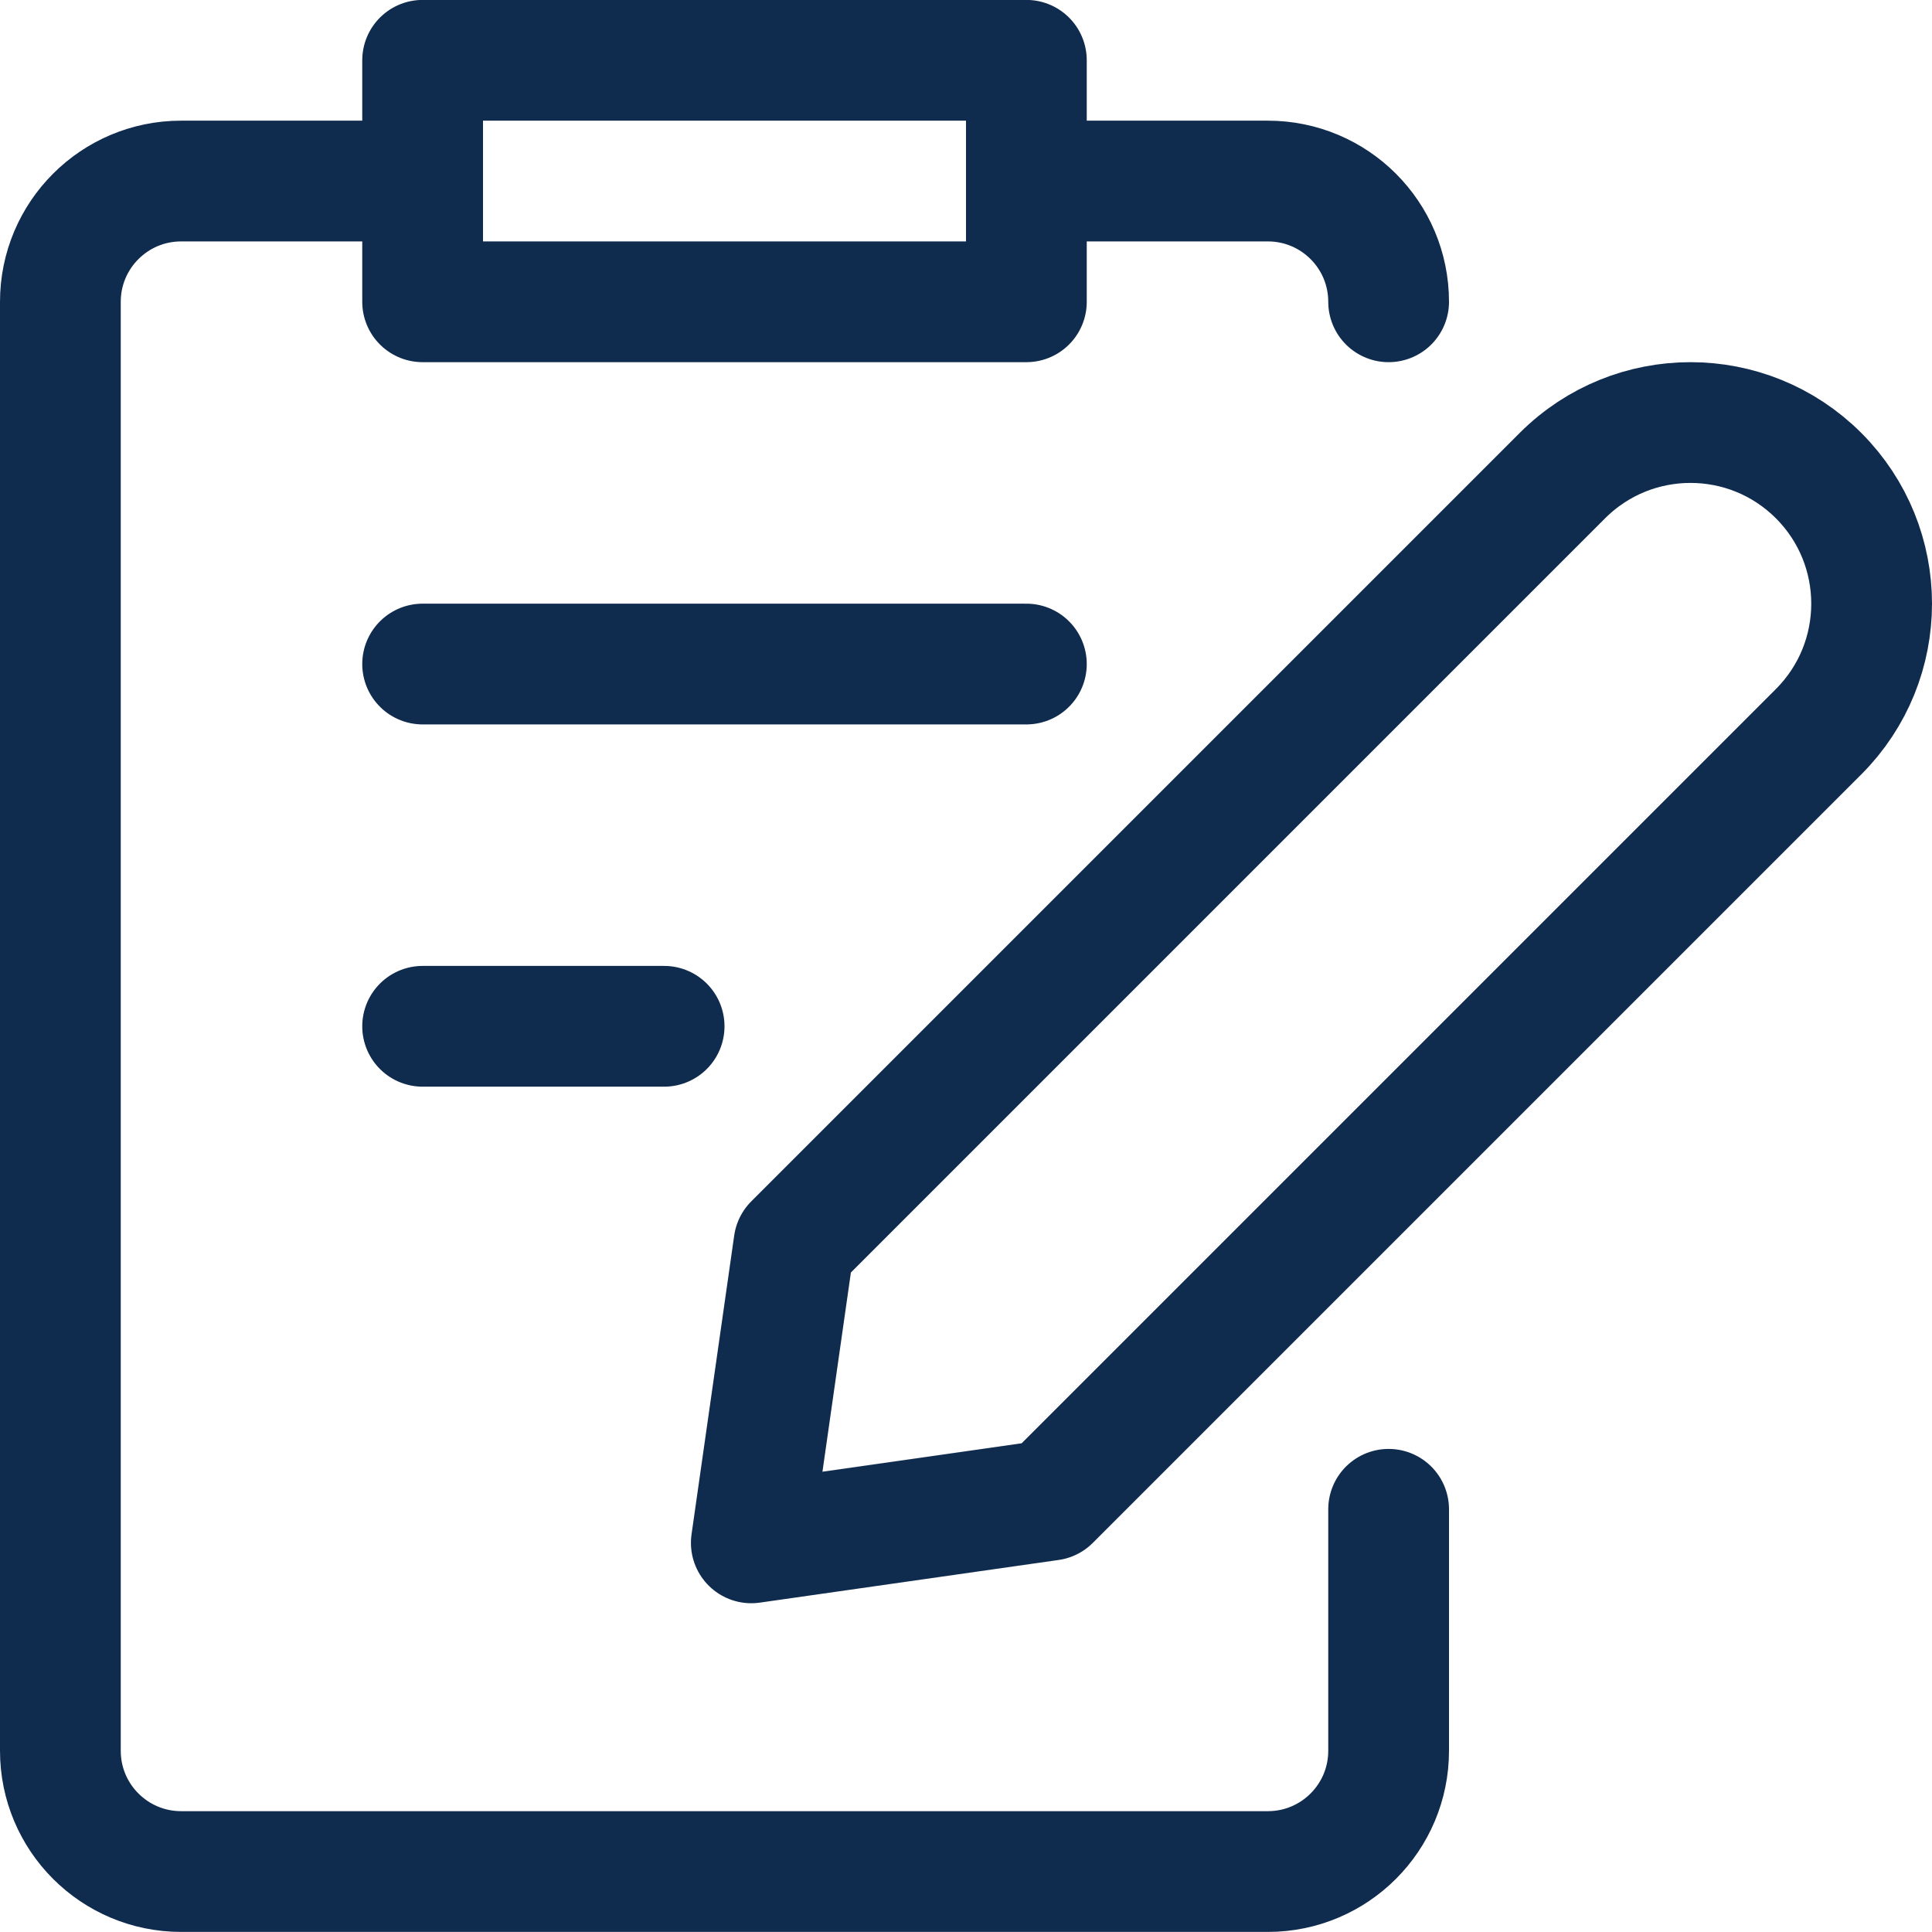
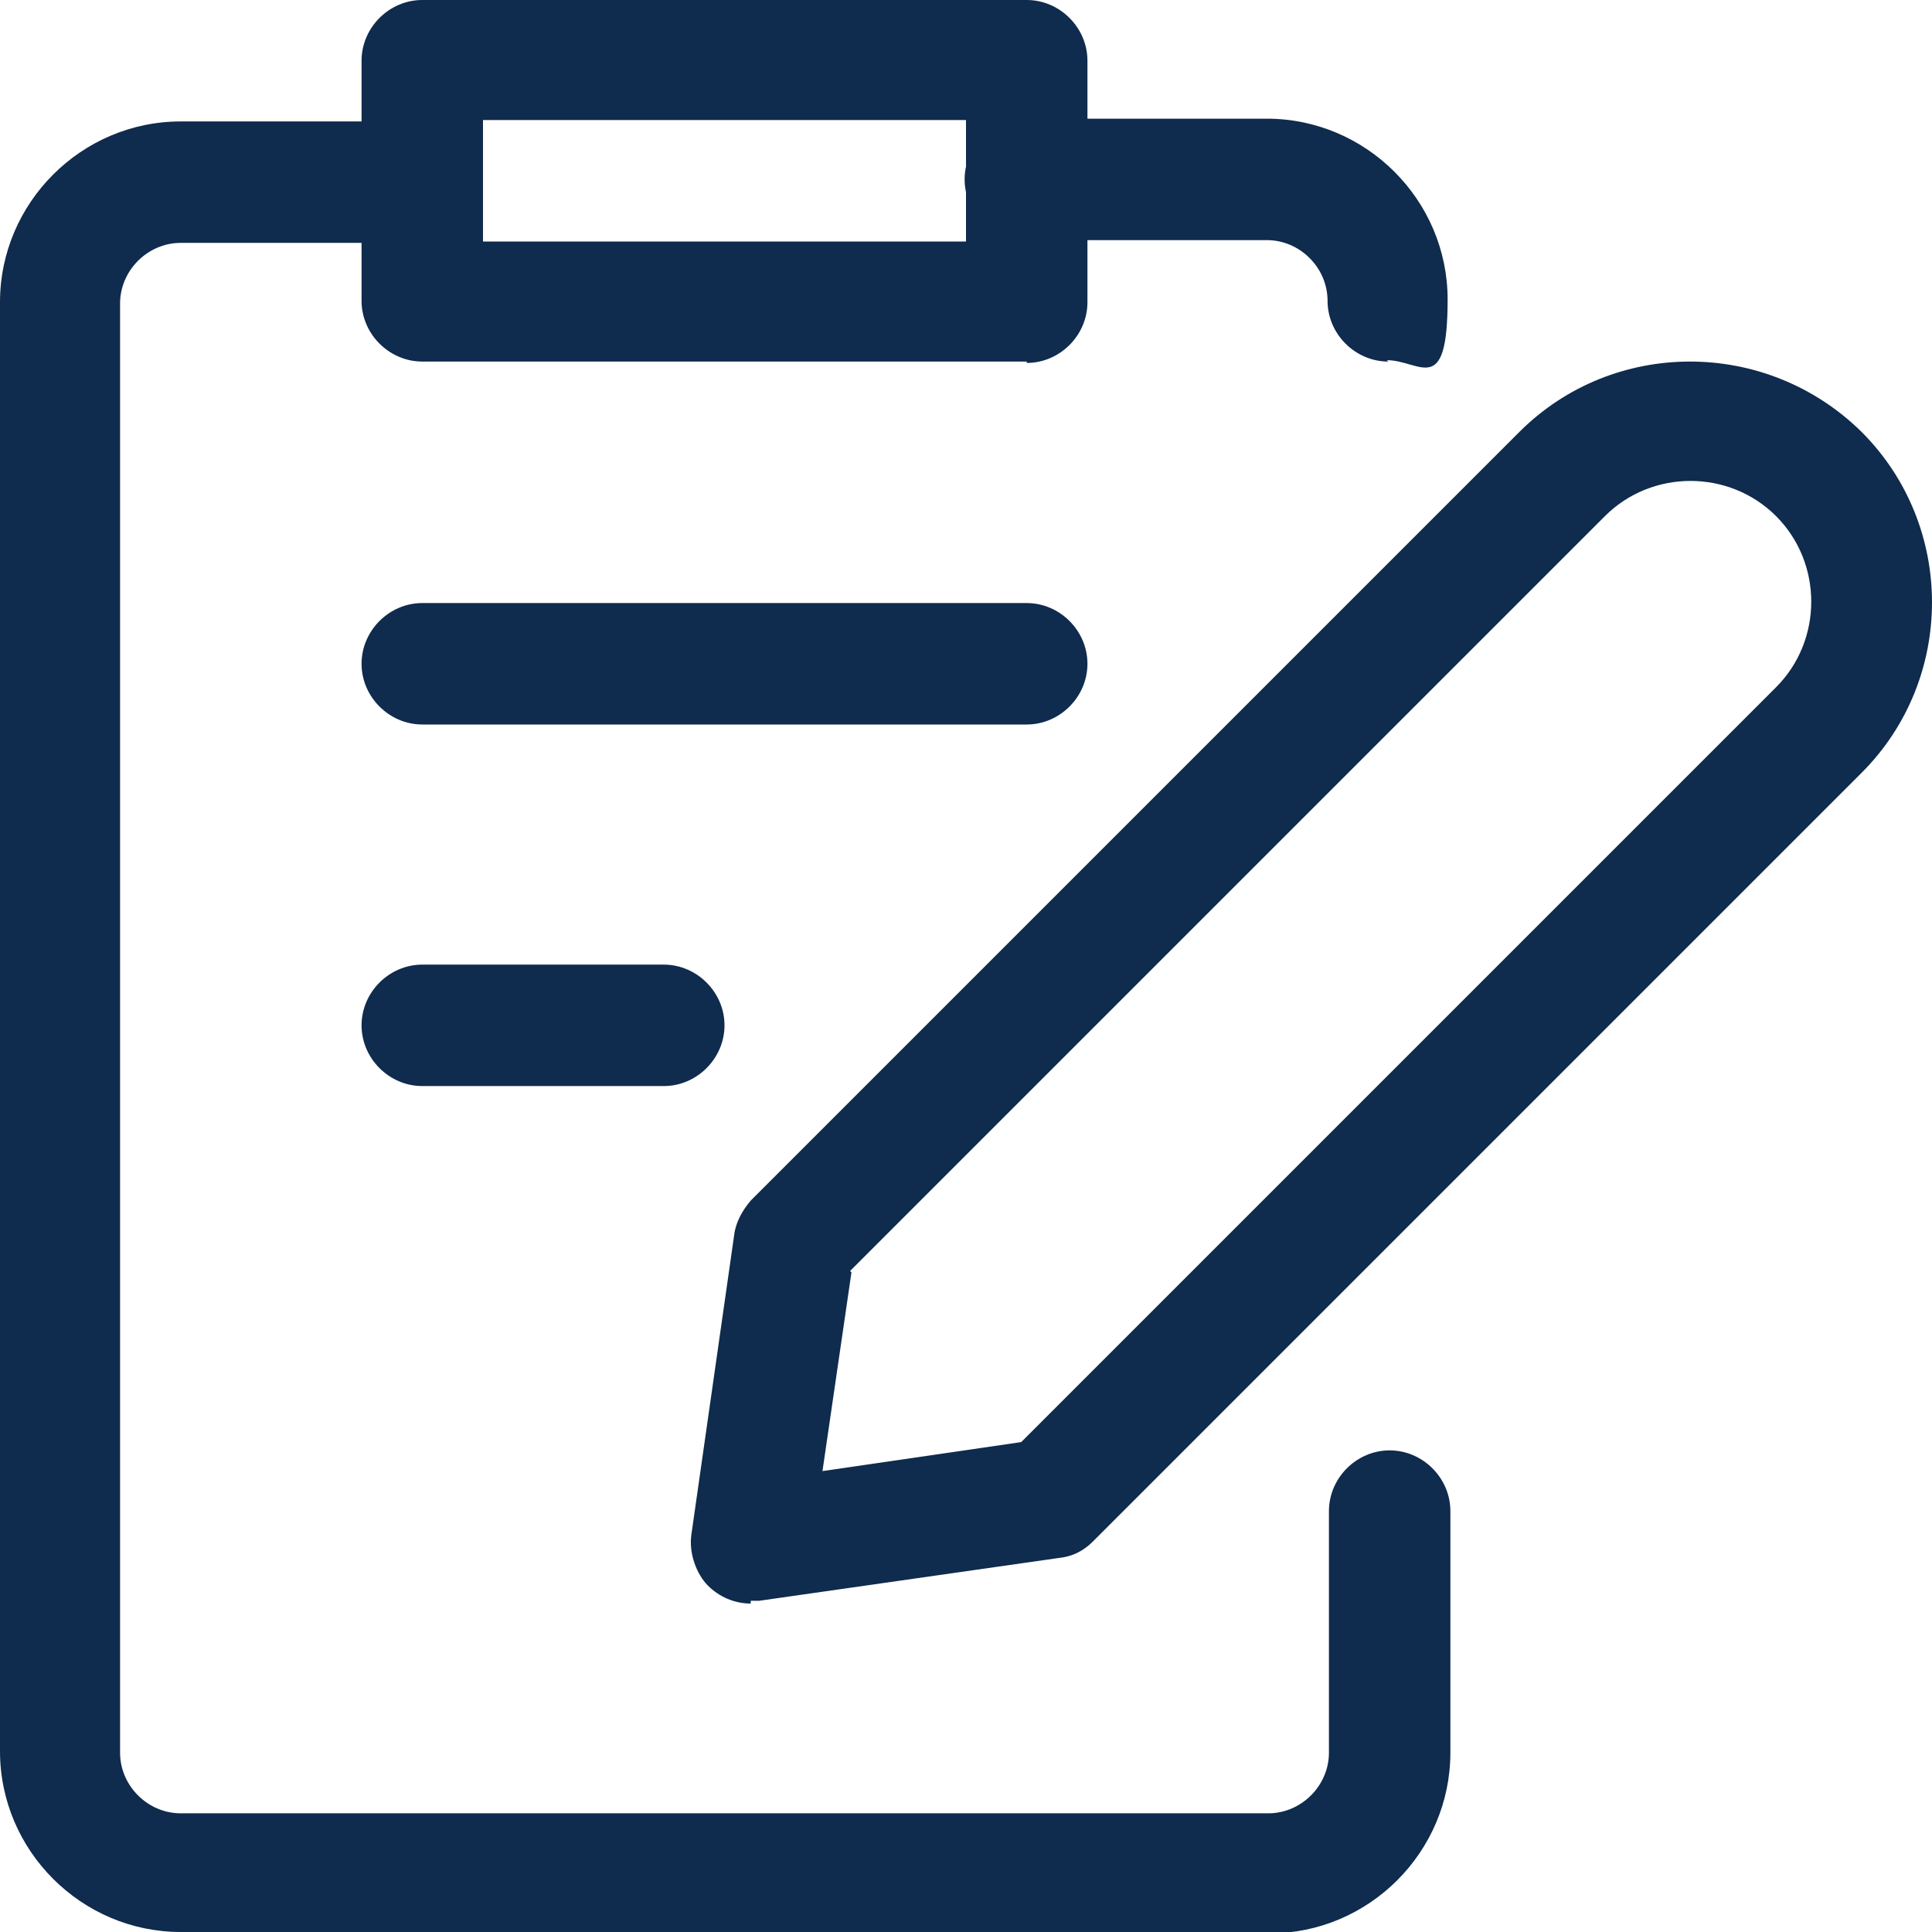
- <svg xmlns="http://www.w3.org/2000/svg" viewBox="0 0 140 140" height="140" width="140">
-   <g transform="matrix(5.833333,0,0,5.833333,0,0)">
-     <path d="M13.045,18.636l-3.712.53.53-3.712,9.546-9.546A2.25,2.25,0,0,1,22.591,9.09Z" fill="none" stroke="#0F2B4D" stroke-linecap="round" stroke-linejoin="round" stroke-width="1.5" />
-     <path d="M5.250 0.749 L12.750 0.749 L12.750 3.749 L5.250 3.749 Z" fill="none" stroke="#0F2B4D" stroke-linecap="round" stroke-linejoin="round" stroke-width="1.5" />
-     <path d="M12.75,2.249h3a1.5,1.5,0,0,1,1.5,1.5" fill="none" stroke="#0F2B4D" stroke-linecap="round" stroke-linejoin="round" stroke-width="1.5" />
-     <path d="M17.25,18.749v3a1.5,1.5,0,0,1-1.5,1.5H2.25a1.5,1.5,0,0,1-1.5-1.5v-18a1.5,1.5,0,0,1,1.5-1.5h3" fill="none" stroke="#0F2B4D" stroke-linecap="round" stroke-linejoin="round" stroke-width="1.5" />
-     <path d="M5.25 8.249L12.75 8.249" fill="none" stroke="#0F2B4D" stroke-linecap="round" stroke-linejoin="round" stroke-width="1.5" />
-     <path d="M5.25 12.749L8.25 12.749" fill="none" stroke="#0F2B4D" stroke-linecap="round" stroke-linejoin="round" stroke-width="1.5" />
-   </g>
+ <svg xmlns="http://www.w3.org/2000/svg" id="Layer_1" version="1.1" viewBox="0 0 140 140">
+   <defs>
+     <style>
+       .st0 {
+         fill: #0f2b4d;
+       }
+     </style>
+   </defs>
+   <path class="st0" d="M54.4,116.2c-1.2,0-2.3-.5-3.1-1.3s-1.4-2.3-1.2-3.7l3.1-21.7c.1-.9.6-1.8,1.2-2.5l55.7-55.7c6.8-6.8,17.9-6.8,24.8,0,6.8,6.8,6.8,17.9,0,24.7l-55.7,55.7c-.7.7-1.5,1.1-2.5,1.2l-21.7,3.1c-.2,0-.4,0-.6,0ZM76.1,108.7h0,0ZM61.7,92.2l-2.1,14.4,14.4-2.1,54.7-54.7c3.4-3.4,3.4-9,0-12.4-3.4-3.4-9-3.4-12.4,0l-54.7,54.7Z" />
+   <path class="st0" d="M74.4,26.2H30.6c-2.4,0-4.4-2-4.4-4.4V4.4C26.2,2,28.2,0,30.6,0h43.8c2.4,0,4.4,2,4.4,4.4v17.5c0,2.4-2,4.4-4.4,4.4ZM35,17.5h35v-8.8h-35v8.8Z" />
+   <path class="st0" d="M100.6,26.2c-2.4,0-4.4-2-4.4-4.4s-2-4.4-4.4-4.4h-17.5c-2.4,0-4.4-2-4.4-4.4s2-4.4,4.4-4.4h17.5c7.2,0,13.1,5.9,13.1,13.1s-2,4.4-4.4,4.4Z" />
+   <path class="st0" d="M91.9,140H13.1c-7.2,0-13.1-5.9-13.1-13.1V21.9c0-7.2,5.9-13.1,13.1-13.1h17.5c2.4,0,4.4,2,4.4,4.4s-2,4.4-4.4,4.4H13.1c-2.4,0-4.4,2-4.4,4.4v105c0,2.4,2,4.4,4.4,4.4h78.8c2.4,0,4.4-2,4.4-4.4v-17.5c0-2.4,2-4.4,4.4-4.4s4.4,2,4.4,4.4v17.5c0,7.2-5.9,13.1-13.1,13.1Z" />
+   <path class="st0" d="M74.4,52.5H30.6c-2.4,0-4.4-2-4.4-4.4s2-4.4,4.4-4.4h43.8c2.4,0,4.4,2,4.4,4.4s-2,4.4-4.4,4.4Z" />
+   <path class="st0" d="M48.1,78.7h-17.5c-2.4,0-4.4-2-4.4-4.4s2-4.4,4.4-4.4h17.5c2.4,0,4.4,2,4.4,4.4s-2,4.4-4.4,4.4Z" />
</svg>
